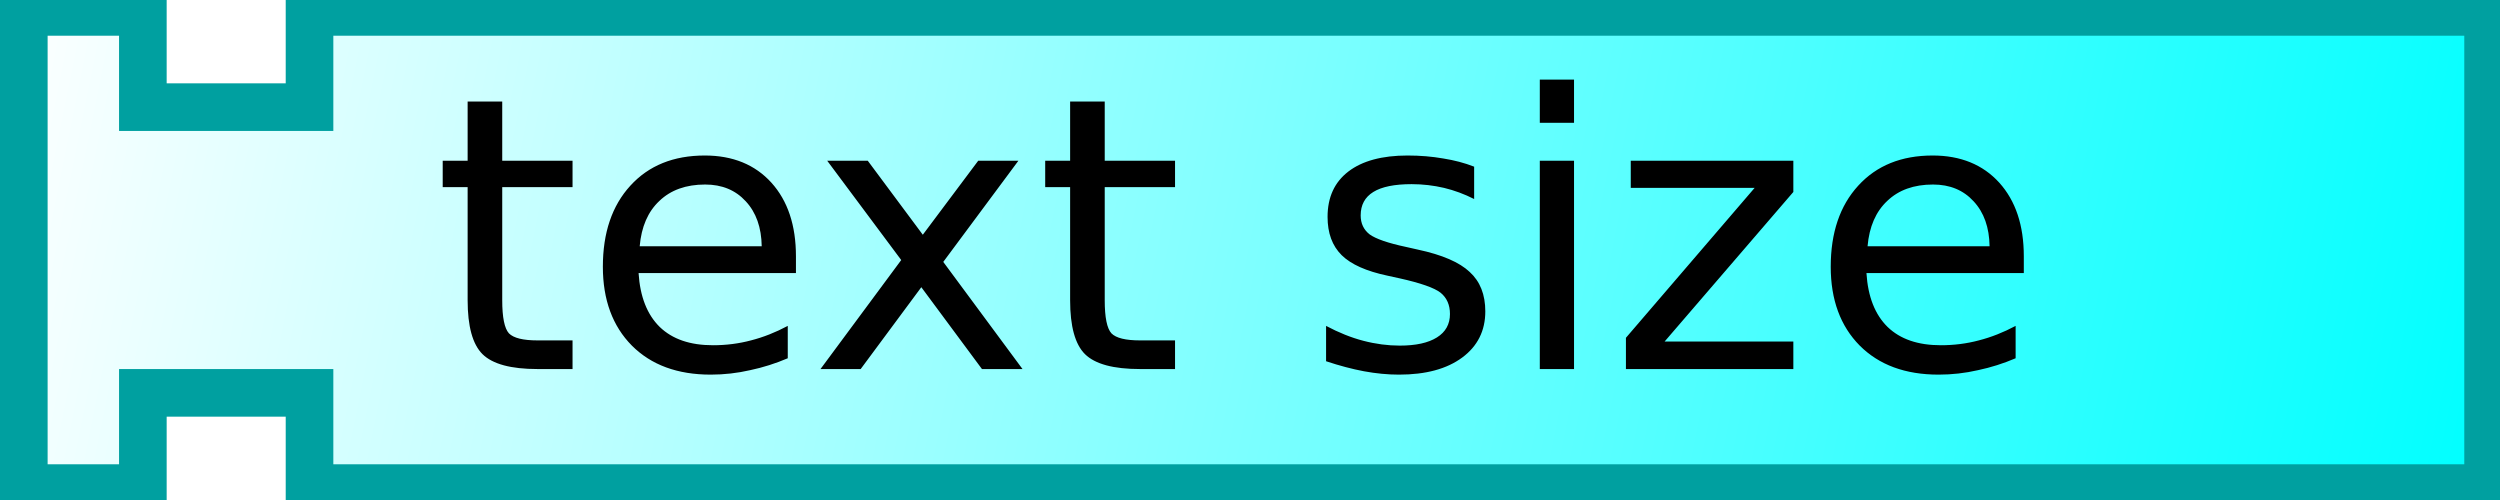
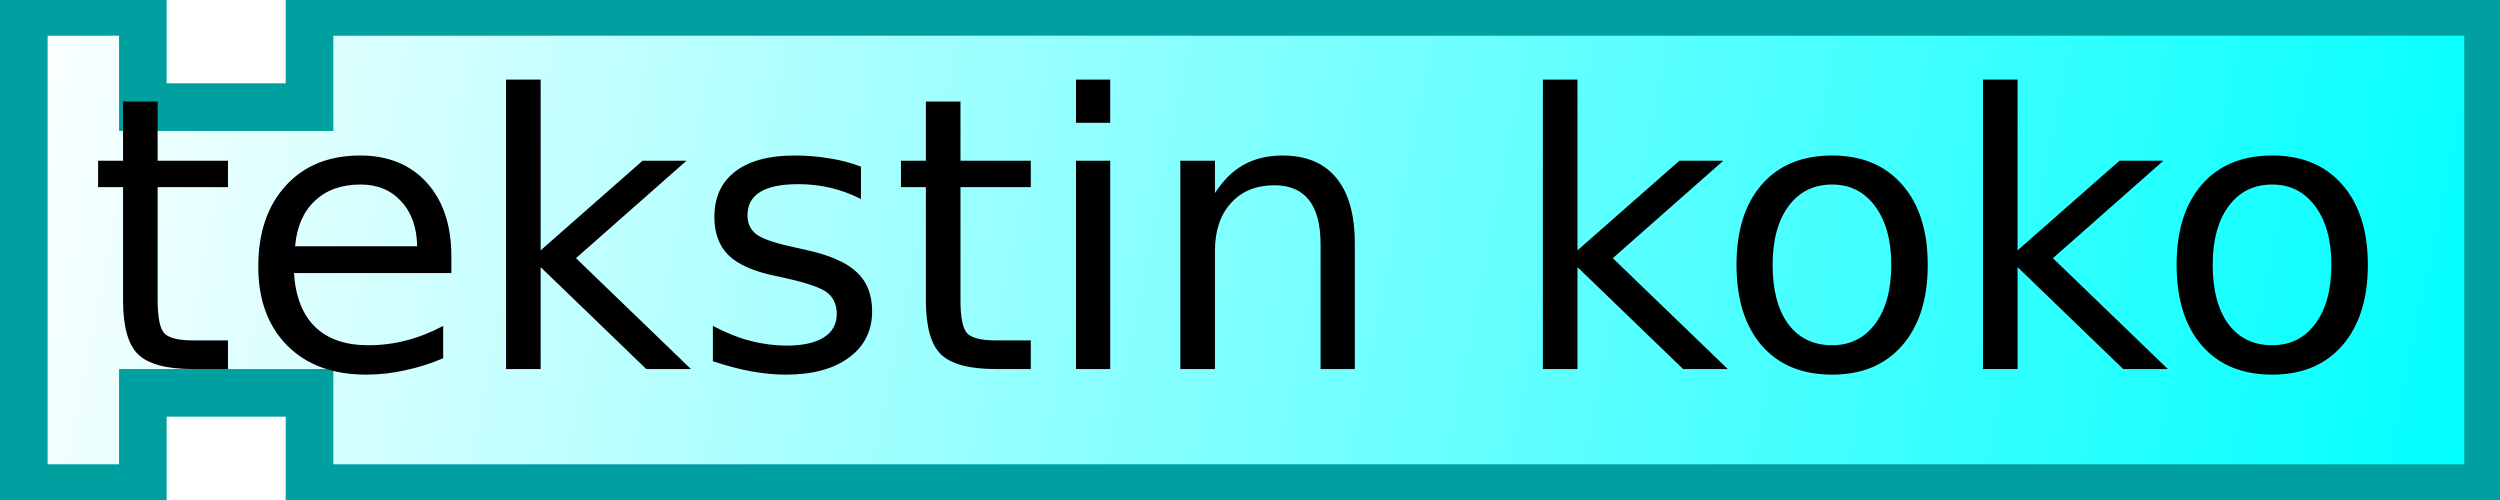
<svg xmlns="http://www.w3.org/2000/svg" xmlns:xlink="http://www.w3.org/1999/xlink" width="105" height="21">
  <defs id="defs5">
    <linearGradient id="linearGradient3166">
      <stop style="stop-color:#ffffff;stop-opacity:1;" offset="0" id="stop3168" />
      <stop style="stop-color:#00ffff;stop-opacity:1;" offset="1" id="stop3170" />
    </linearGradient>
    <linearGradient xlink:href="#linearGradient3166" id="linearGradient3172" x1="0" y1="0" x2="104" y2="21" gradientUnits="userSpaceOnUse" />
  </defs>
  <path style="fill:url(#linearGradient3172);fill-opacity:1;stroke:#00a0a0;stroke-width:2;stroke-opacity:1" d="M 1,0.5 L 6,0.5 L 6,4.5 L 13,4.5 L 13,0.5 L 104.5,0.5 L 104.5,20.5 L 13,20.5 L 13,16.5 L 6,16.5 L 6,20.5 L 1,20.5 L 1,0.5 z" />
  <text style="font-size:16px;text-anchor:middle;text-align:center;font-family:Bitstream Vera Sans">
-     <tspan x="52" y="15.5" style="font-size:16px;">text size</tspan>
+     <tspan x="52" y="15.5" style="font-size:16px;">tekstin koko</tspan>
  </text>
</svg>
